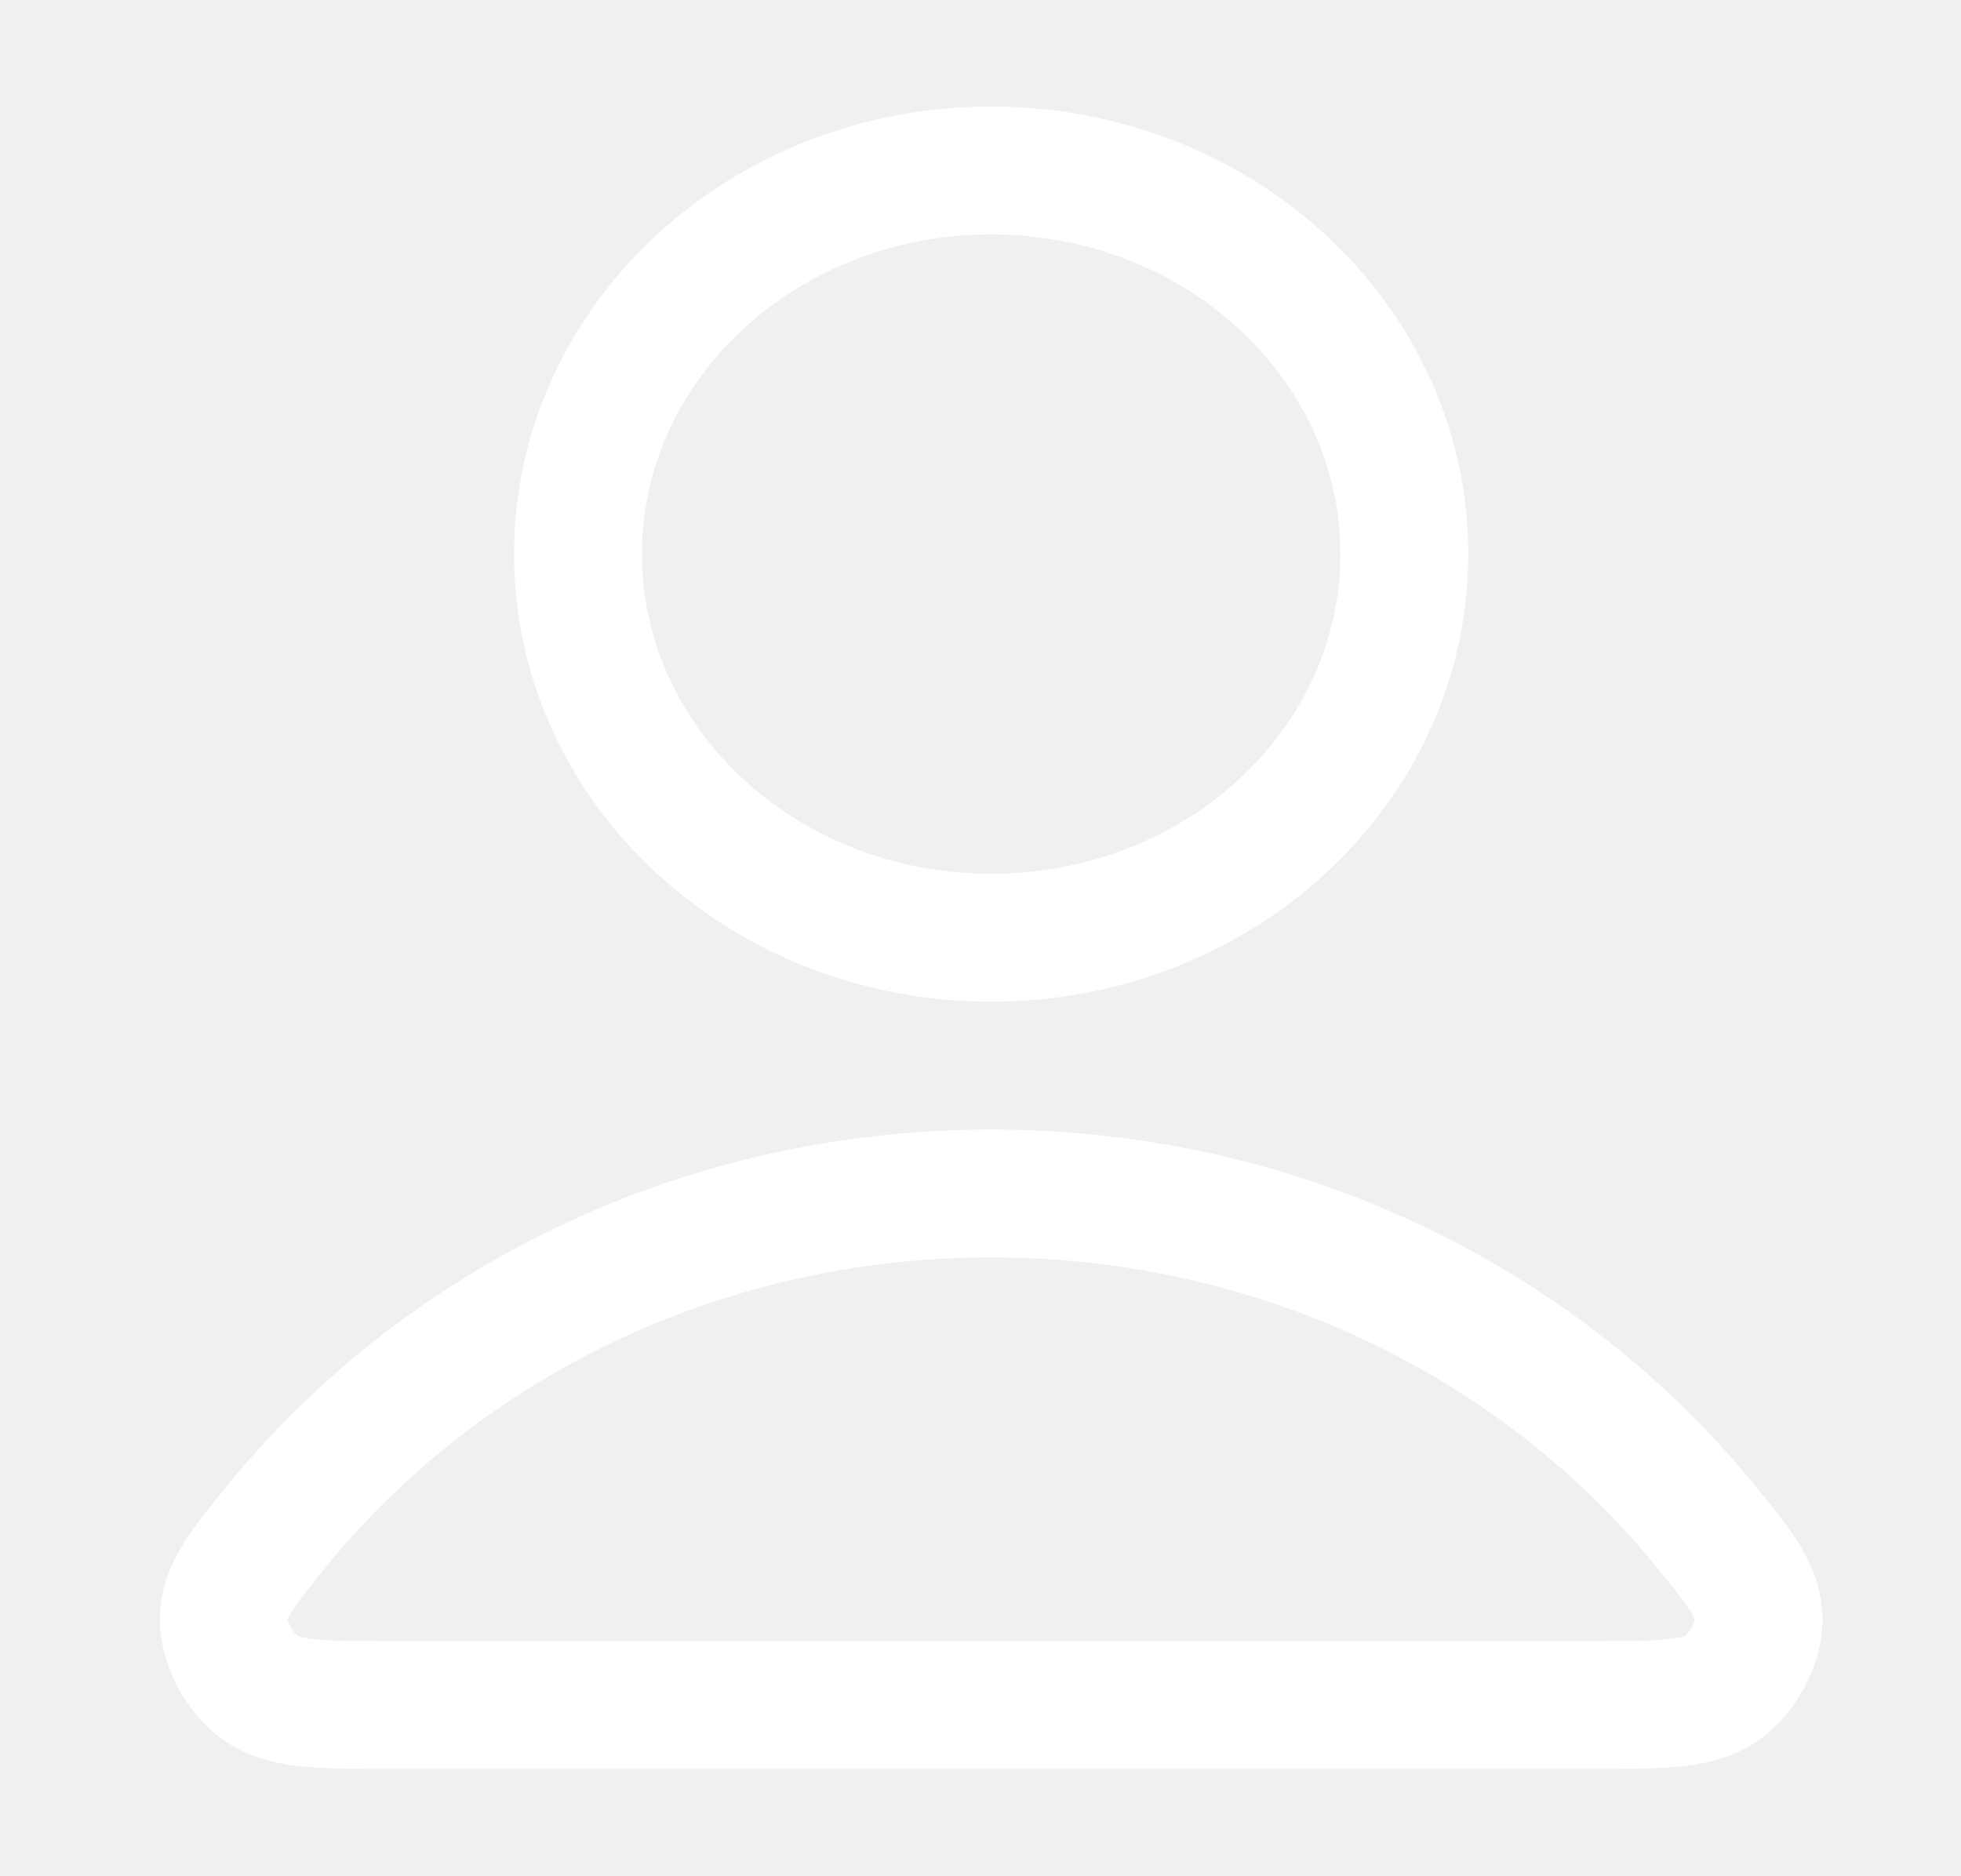
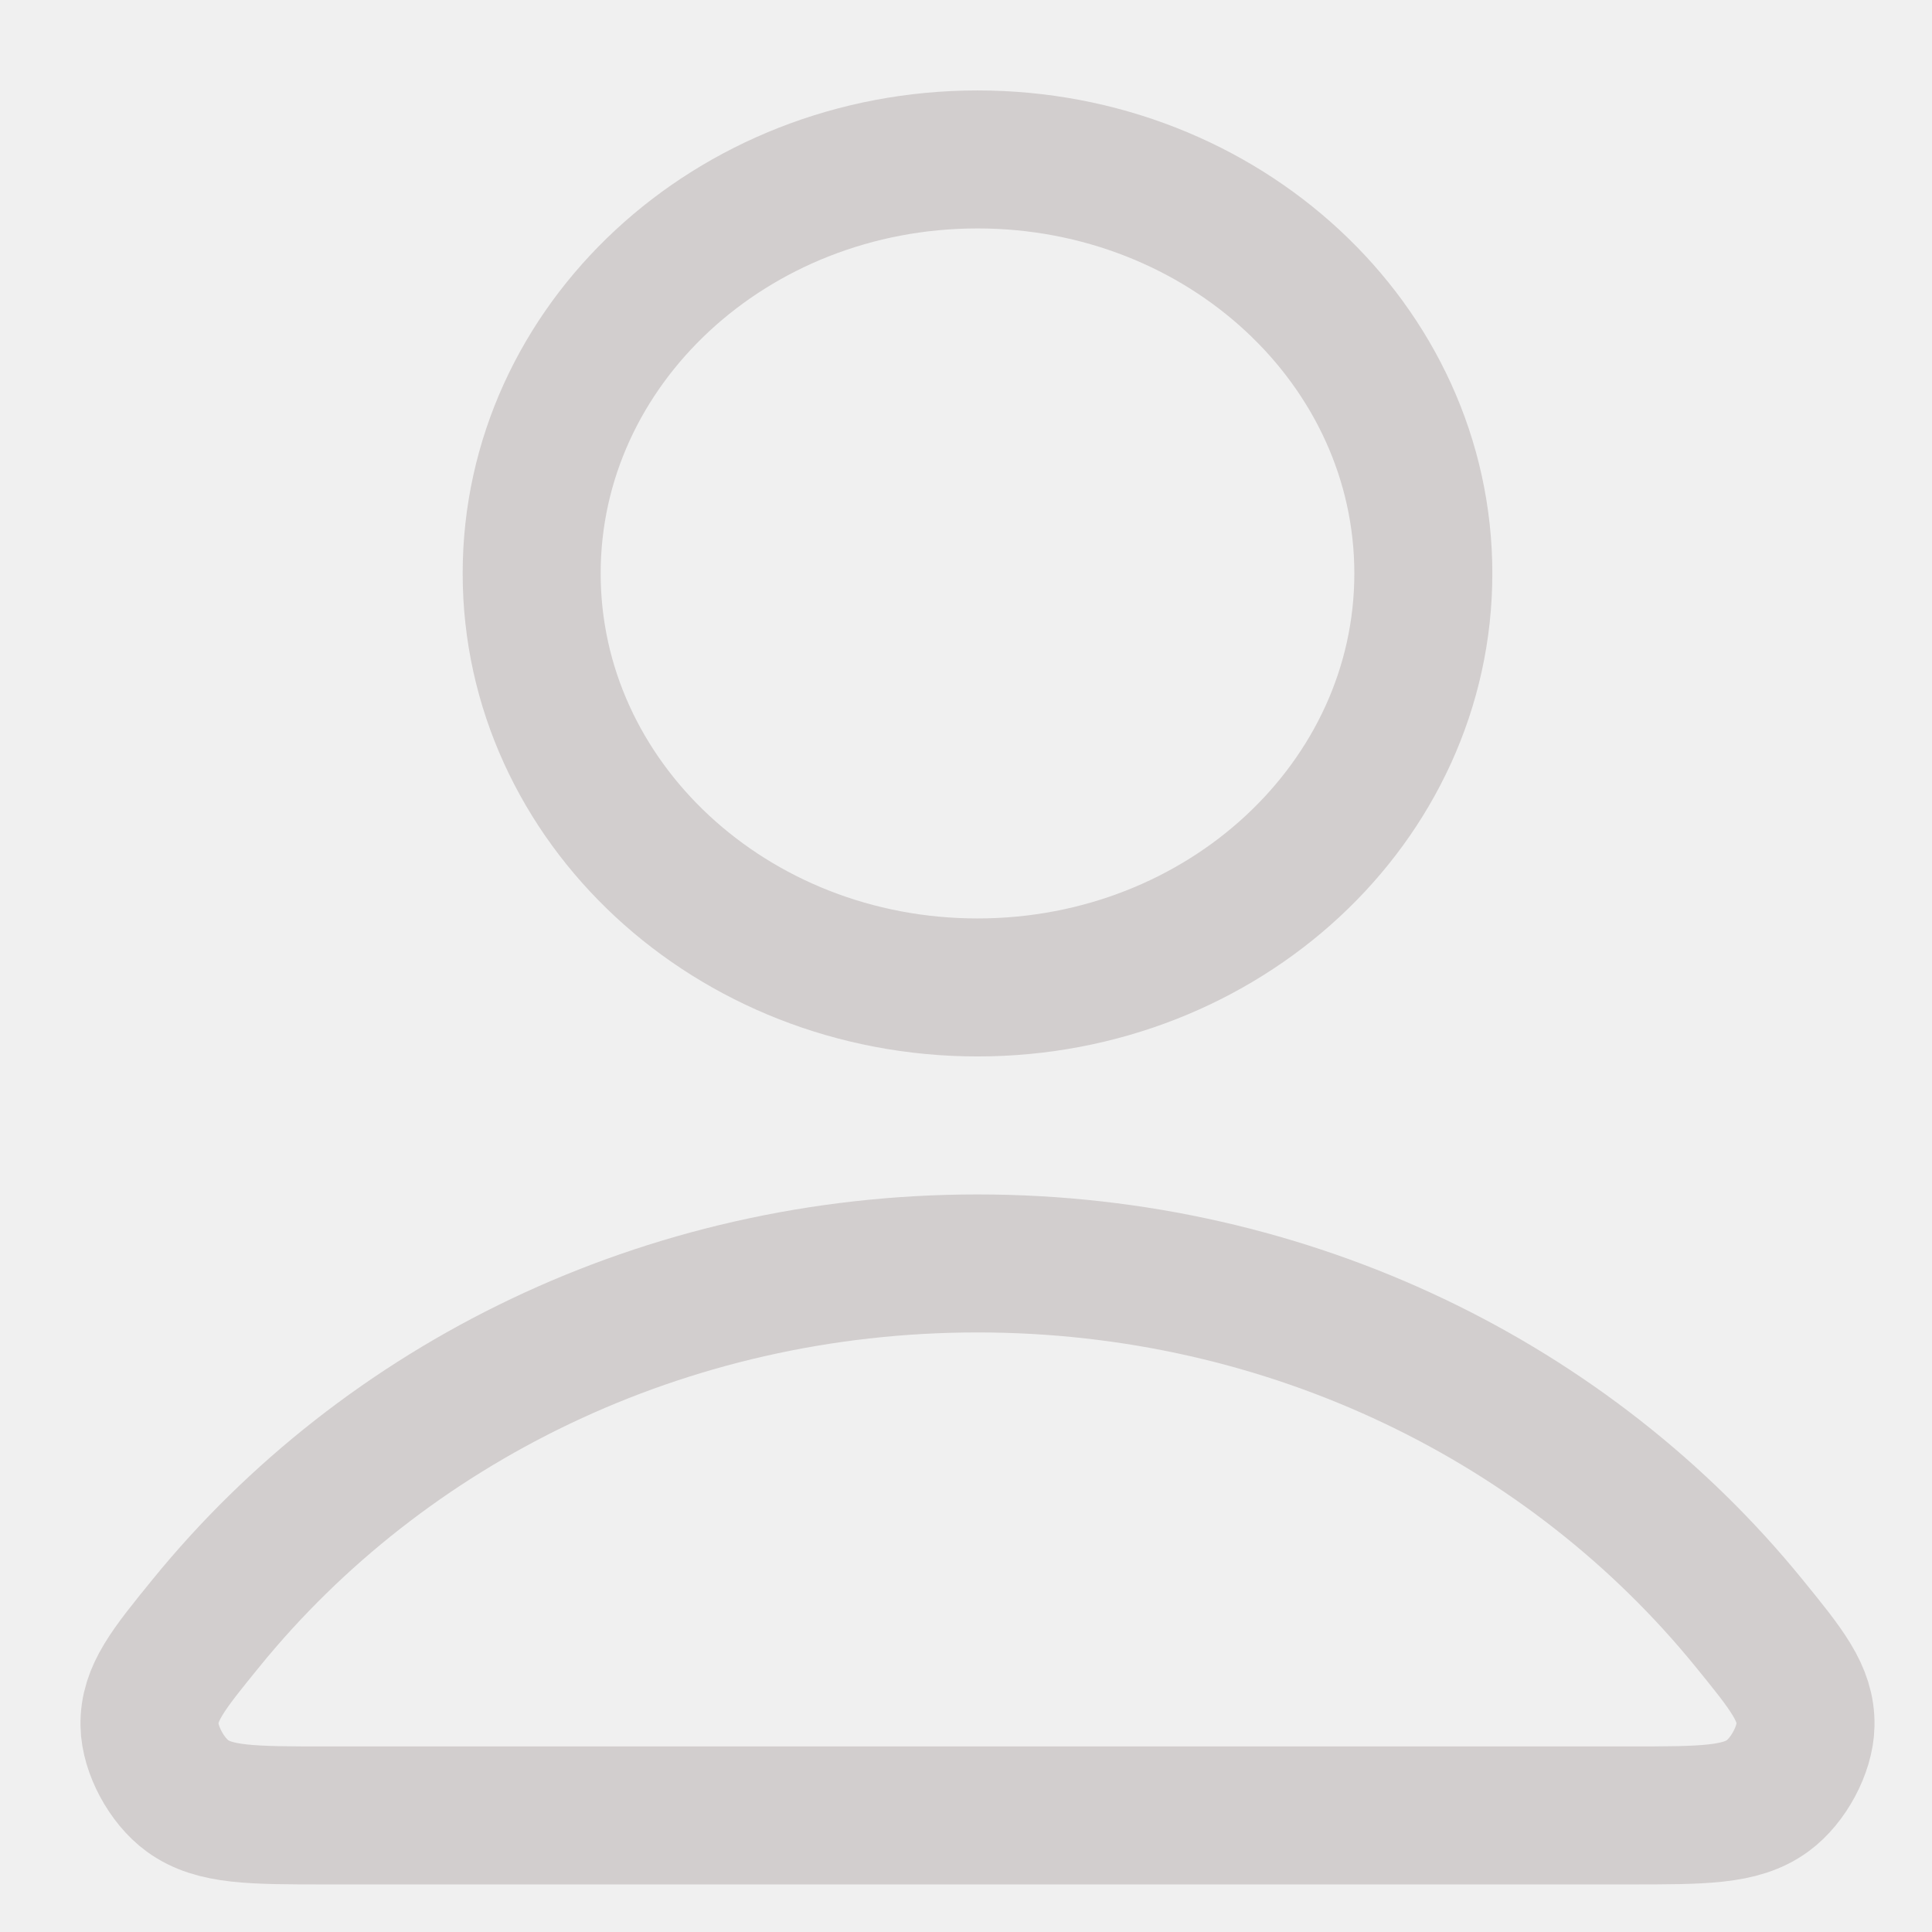
- <svg xmlns="http://www.w3.org/2000/svg" width="23" height="22" viewBox="0 0 23 22" fill="none">
-   <path d="M11.625 14C8.211 14 5.175 15.531 3.242 17.906C2.826 18.417 2.618 18.673 2.625 19.018C2.63 19.285 2.811 19.622 3.037 19.787C3.33 20 3.735 20 4.547 20H18.703C19.515 20 19.92 20 20.213 19.787C20.439 19.622 20.62 19.285 20.625 19.018C20.632 18.673 20.424 18.417 20.008 17.906C18.075 15.531 15.039 14 11.625 14Z" stroke="white" stroke-width="1.5" stroke-linecap="round" stroke-linejoin="round" />
-   <path d="M11.625 11C14.301 11 16.471 8.985 16.471 6.5C16.471 4.015 14.301 2 11.625 2C8.949 2 6.779 4.015 6.779 6.5C6.779 8.985 8.949 11 11.625 11Z" stroke="white" stroke-width="1.5" stroke-linecap="round" stroke-linejoin="round" />
+ <svg xmlns="http://www.w3.org/2000/svg" width="21" height="21" viewBox="0 0 21 21" fill="none">
+   <g id="Icon">
+     <path d="M10.625 13.733C7.211 13.733 4.175 15.264 2.242 17.639C1.826 18.15 1.618 18.406 1.625 18.751C1.63 19.018 1.811 19.355 2.037 19.52C2.33 19.733 2.735 19.733 3.547 19.733H17.703C18.515 19.733 18.92 19.733 19.213 19.52C19.439 19.355 19.62 19.018 19.625 18.751C19.632 18.406 19.424 18.15 19.008 17.639C17.075 15.264 14.039 13.733 10.625 13.733Z" stroke="#D2CECE" stroke-width="1.5" stroke-linecap="round" stroke-linejoin="round" />
+     <path d="M10.625 10.733C13.301 10.733 15.471 8.718 15.471 6.233C15.471 3.748 13.301 1.733 10.625 1.733C7.949 1.733 5.779 3.748 5.779 6.233C5.779 8.718 7.949 10.733 10.625 10.733Z" stroke="#D2CECE" stroke-width="1.5" stroke-linecap="round" stroke-linejoin="round" />
+   </g>
</svg>
